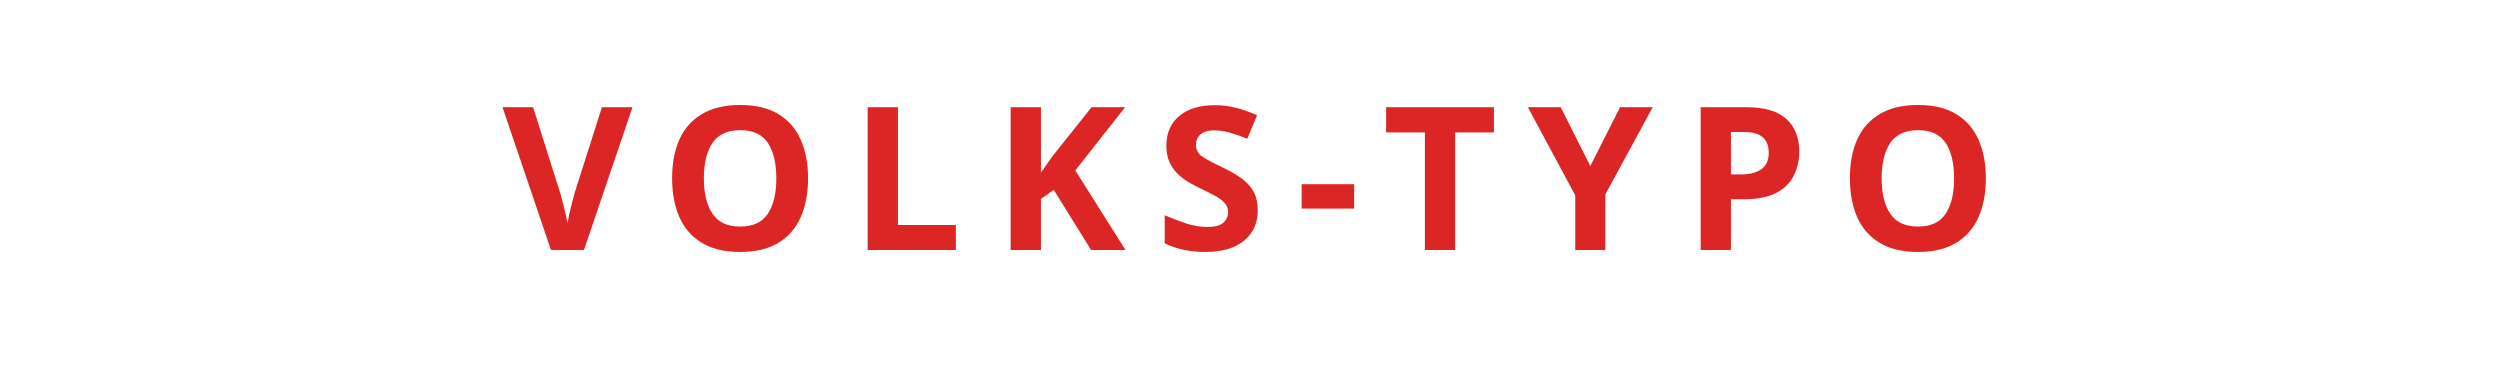
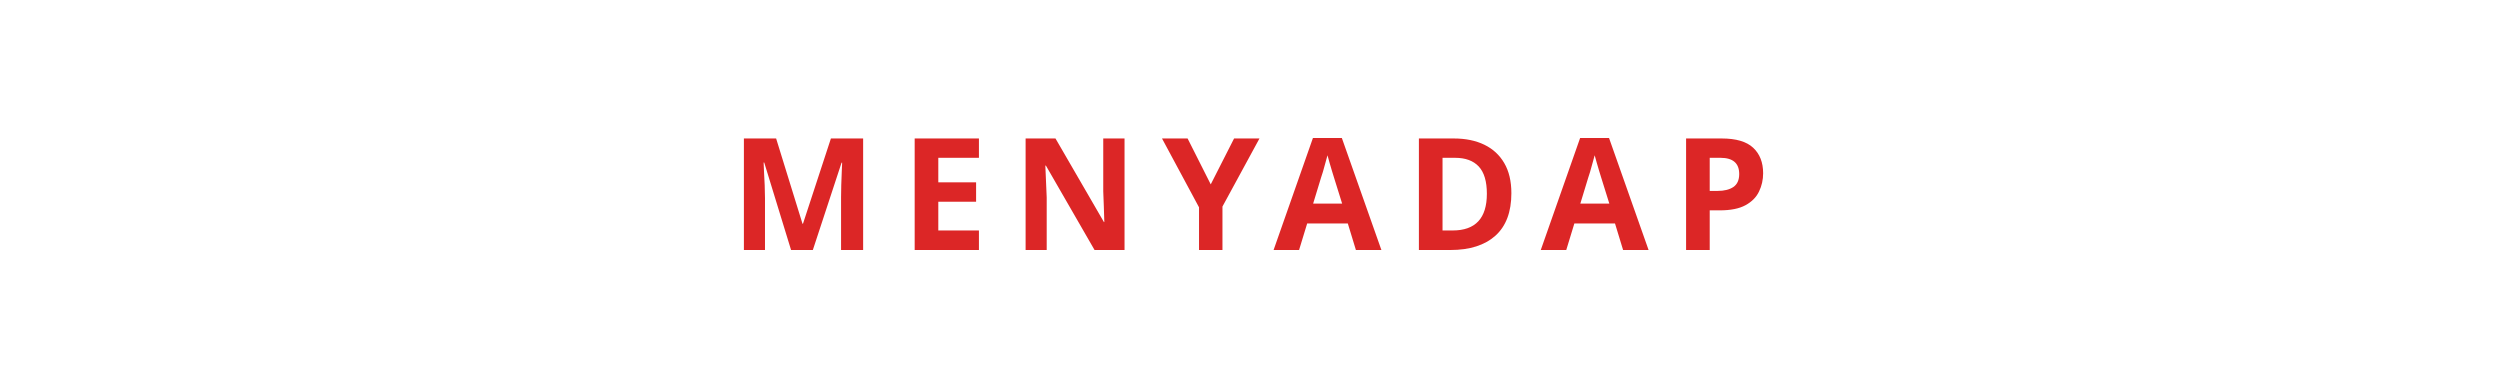
<svg xmlns="http://www.w3.org/2000/svg" width="400" height="60" viewBox="0 0 400 60">
-   <text x="200" y="40" text-anchor="middle" font-family="Oswald, sans-serif" font-size="32" font-weight="700" fill="#dc2626" letter-spacing="0.15em" text-transform="uppercase">VOLKS-TYPO</text>
+   <text x="200" y="40" text-anchor="middle" font-family="Oswald, sans-serif" font-size="25" font-weight="700" fill="#dc2626" letter-spacing="0.15em" text-transform="uppercase">MENYADAP</text>
</svg>
